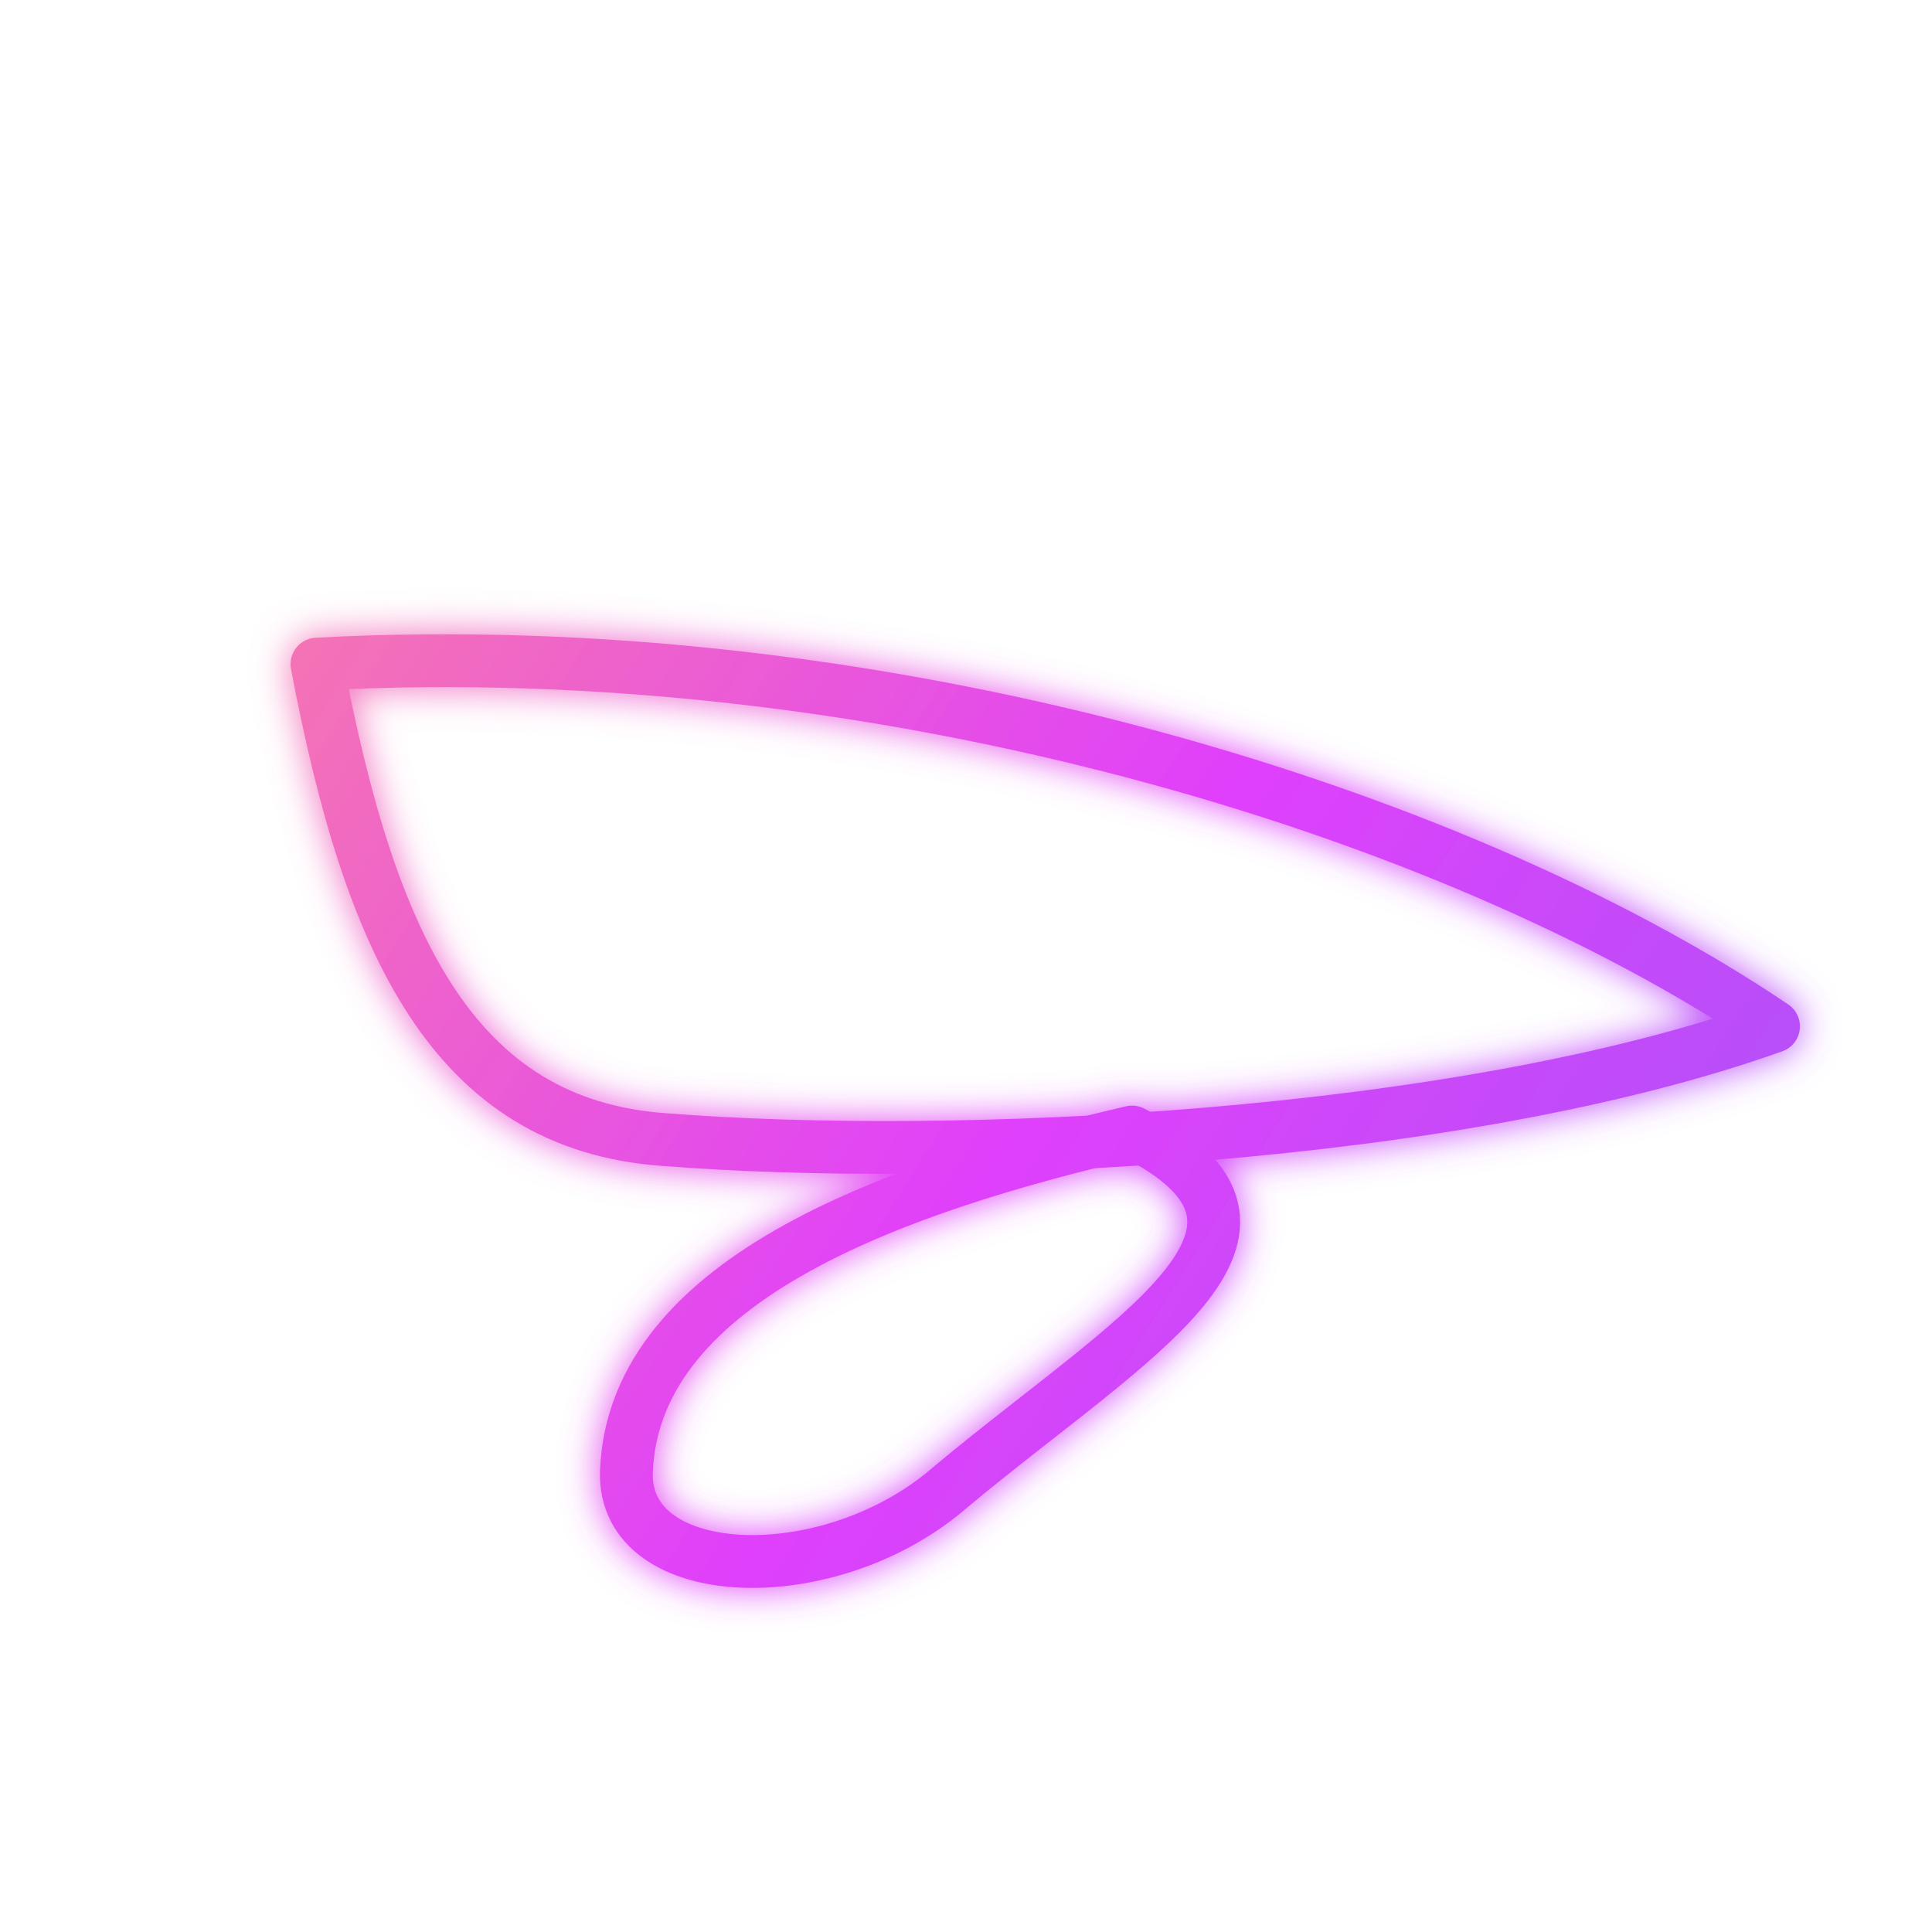
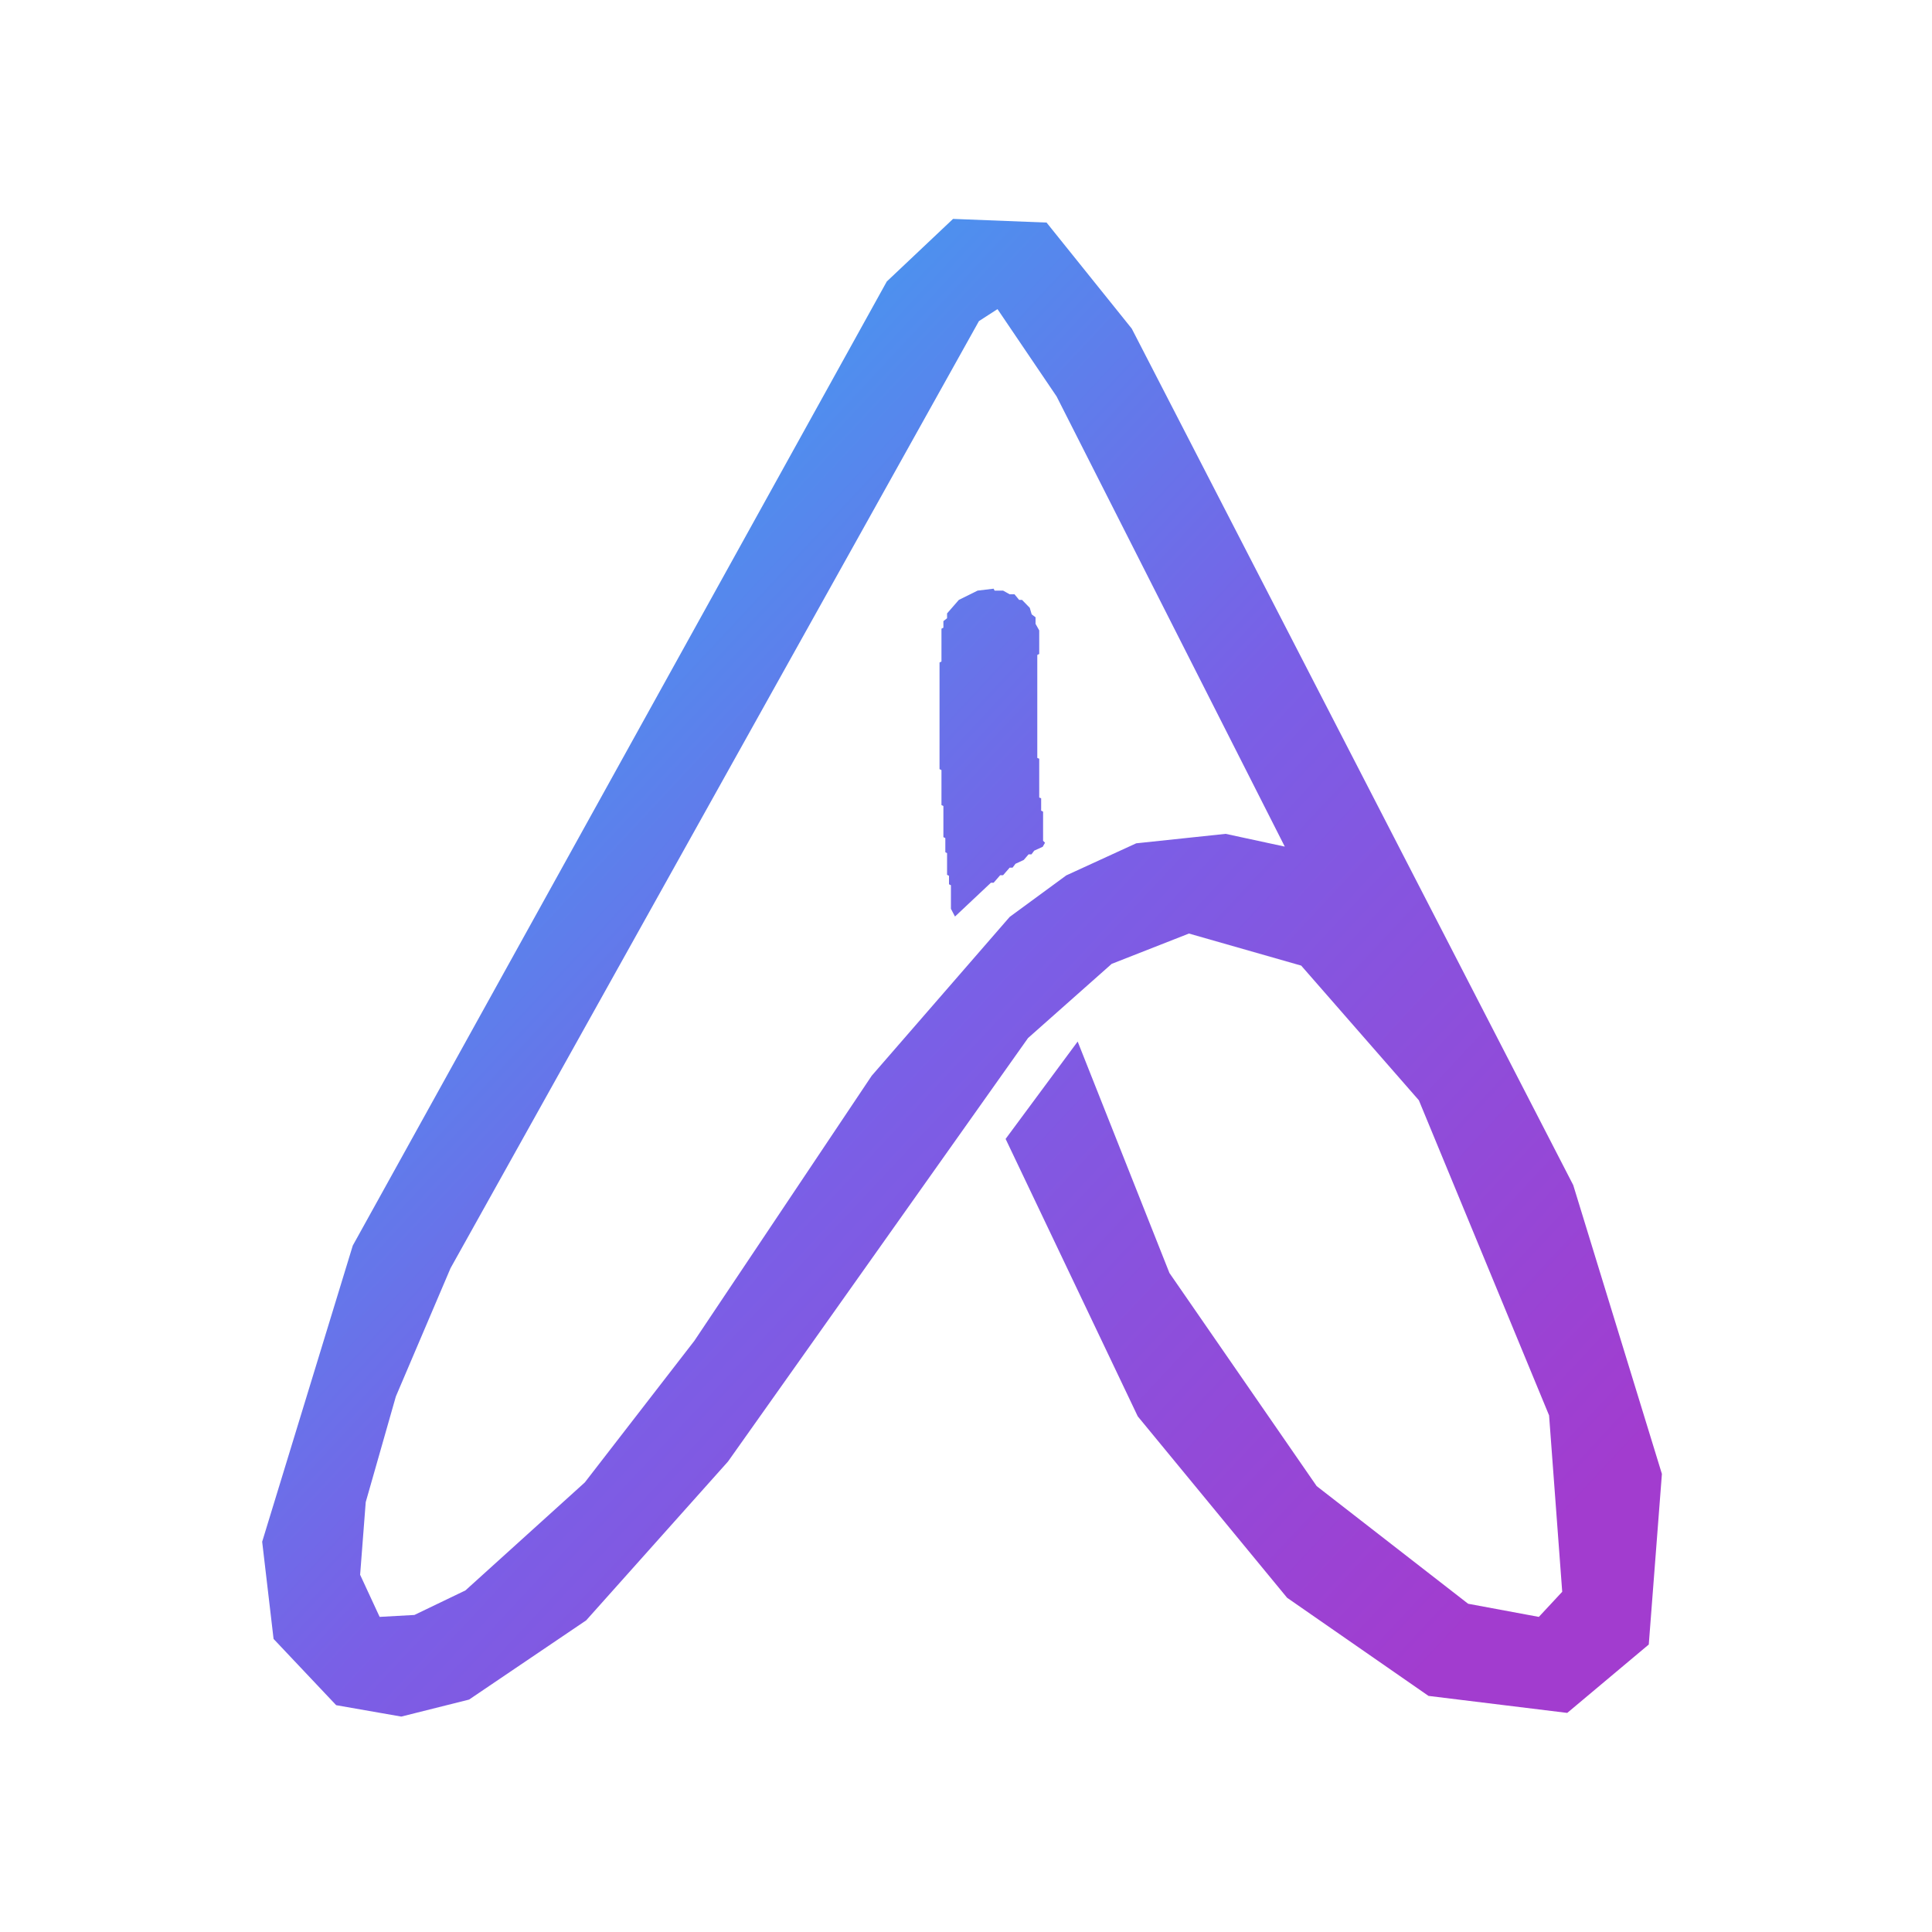
- <svg xmlns="http://www.w3.org/2000/svg" width="512" height="512" viewBox="0 0 512 512">
+ <svg xmlns="http://www.w3.org/2000/svg" viewBox="0 0 100 100">
  <defs>
-     <linearGradient id="apStroke" x1="90" y1="160" x2="470" y2="400" gradientUnits="userSpaceOnUse">
-       <stop stop-color="#f472b6" />
-       <stop offset="0.5" stop-color="#e040fb" />
-       <stop offset="1" stop-color="#a855f7" />
+     <linearGradient id="a" x1="20" x2="80" y1="24" y2="80" gradientUnits="userSpaceOnUse">
+       <stop offset="0" stop-color="#3aa6f2" />
+       <stop offset=".5" stop-color="#7a5fe6" />
+       <stop offset="1" stop-color="#a23ccf" />
    </linearGradient>
-     <filter id="glow" x="-40%" y="-40%" width="180%" height="180%">
-       <feGaussianBlur stdDeviation="5" result="blur" />
-       <feMerge>
-         <feMergeNode in="blur" />
-         <feMergeNode in="SourceGraphic" />
-       </feMerge>
-     </filter>
  </defs>
-   <g fill="none" stroke="url(#apStroke)" stroke-width="14" stroke-linecap="round" stroke-linejoin="round" filter="url(#glow)">
-     <path d="M84 176 C232 168 384 214 470 272 C386 302 252 308 176 302 C120 298 98 250 84 176 Z" />
-     <path d="M300 300 C240 314 168 338 166 390 C165 420 220 422 252 394 C300 354 352 326 300 300 Z" />
-   </g>
+   <path fill="url(#a)" fill-rule="evenodd" d="m51.43 30.47-.83.1-.97.48-.61.7V32l-.19.15v.34l-.1.05v1.7l-.1.05v5.52l.1.05v1.81l.1.05v1.61l.1.05v.73l.09.05v1.12l.1.05v.44l.1.05v1.22l.21.4 1.86-1.75h.14l.34-.39h.15l.34-.39h.15l.15-.2.43-.2.25-.29h.15l.14-.19.44-.2.12-.21-.1-.1v-1.51l-.1-.05v-.64l-.1-.04v-2.01l-.1-.04V33.9l.1-.05v-1.22l-.19-.34v-.34l-.2-.15-.1-.34-.4-.41h-.15l-.24-.29h-.25l-.34-.19h-.44Zm2.74-18.95-4.84-.19-3.43 3.24-27.64 49.9-4.69 15.33.59 5.03 3.24 3.43 3.37.59 3.51-.88 6.06-4.1 7.34-8.22 15.53-21.92 4.33-3.84 4-1.57 5.81 1.66 6.09 6.97 6.74 16.31.68 9.13-1.21 1.3-3.66-.68-7.84-6.09-7.62-11.03-4.75-11.98-3.73 5.04 6.84 14.36 7.73 9.39 7.32 5.08 7.18.88 4.22-3.54.68-8.83-4.59-14.95-22.85-44.33ZM51.63 16l3.06 4.52 11.81 23.3-3.06-.66-4.63.49-3.62 1.66-2.93 2.15-7.14 8.22-9.18 13.72-5.67 7.33-6.18 5.59-2.64 1.27-1.8.1-1.01-2.18.29-3.76 1.56-5.47 2.83-6.64 27.35-49.02Z" />
</svg>
